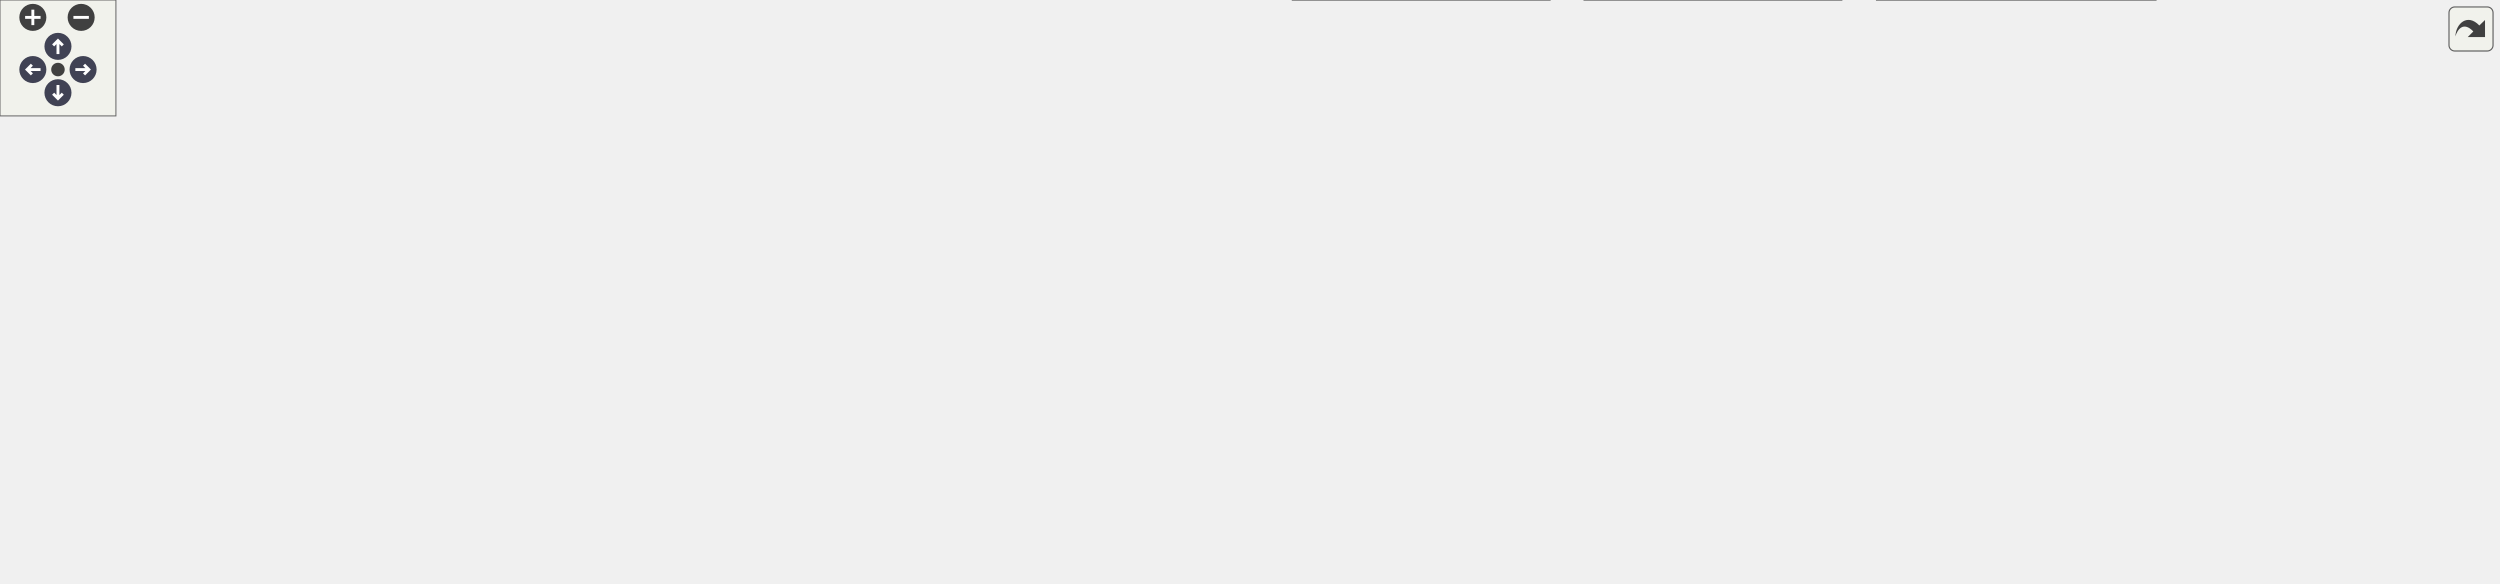
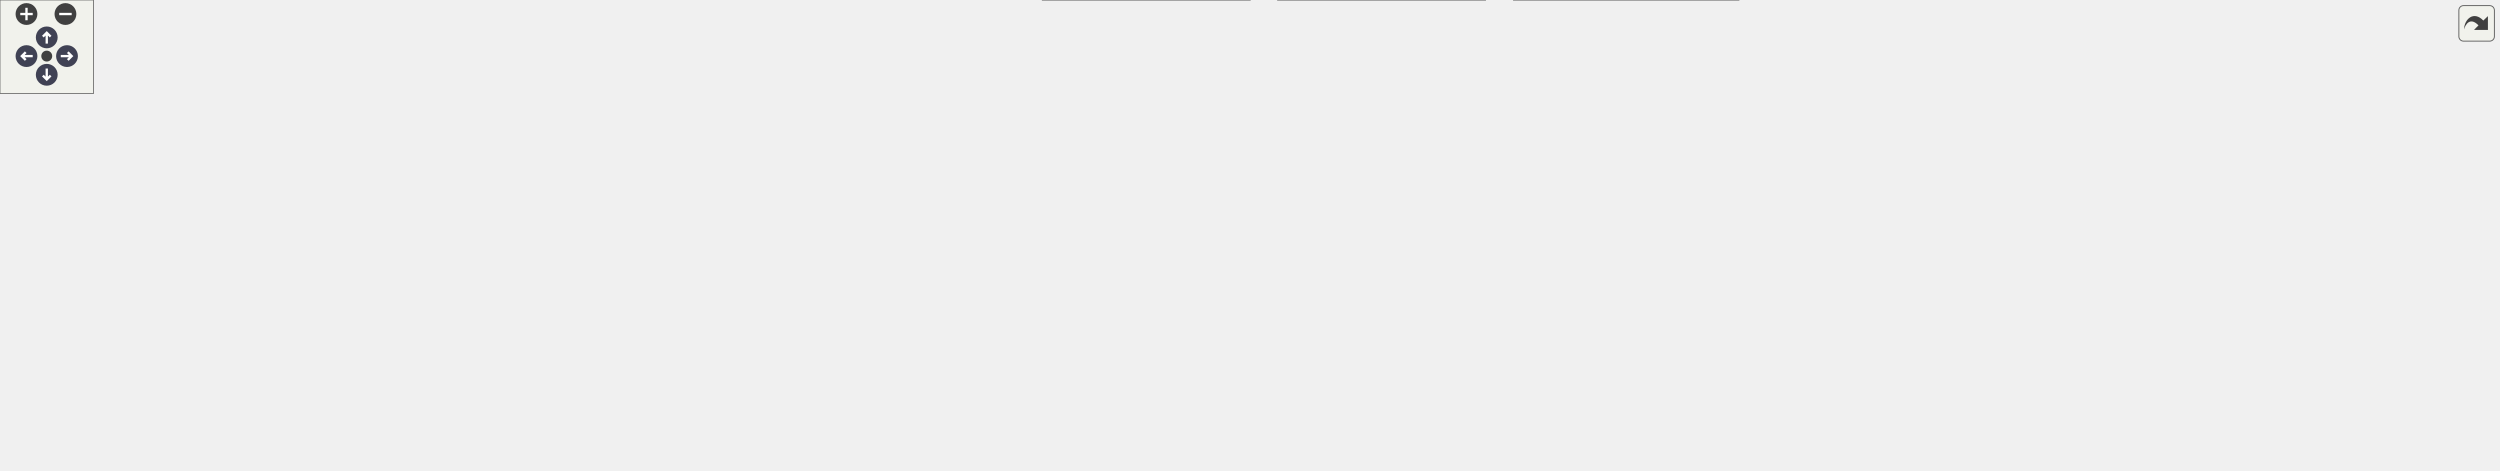
<svg xmlns="http://www.w3.org/2000/svg" xmlns:xlink="http://www.w3.org/1999/xlink" id="main" version="1.1" xml:space="preserve">
  <style type="text/css">
.node, .edge {opacity: 0.7;}
.node.selected, .edge.selected {opacity: 1;}
.edge:hover path { stroke: red; }
.edge:hover polygon { stroke: red; fill: red; }
</style>
  <defs>
    <circle id="rim" cx="0" cy="0" r="7" />
    <circle id="rim2" cx="0" cy="0" r="3.5" />
    <g id="zoomPlus">
      <use xlink:href="#rim" fill="#404040">
        <set attributeName="fill" to="#808080" begin="zoomplus.mouseover" end="zoomplus.mouseout" />
      </use>
      <path d="M-4,0h8M0,-4v8" fill="none" stroke="white" stroke-width="1.5" pointer-events="none" />
    </g>
    <g id="zoomMin">
      <use xlink:href="#rim" fill="#404040">
        <set attributeName="fill" to="#808080" begin="zoomminus.mouseover" end="zoomminus.mouseout" />
      </use>
      <path d="M-4,0h8" fill="none" stroke="white" stroke-width="1.5" pointer-events="none" />
    </g>
    <g id="arrowUp" transform="translate(30 24)">
      <use xlink:href="#rim" />
      <path pointer-events="none" fill="none" stroke="white" stroke-width="1.5" d="M0,-3.0v7 M-2.5,-0.5L0,-3.0L2.5,-0.5" />
    </g>
    <g id="arrowRight" transform="rotate(90) translate(36 -43)">
      <use xlink:href="#rim" />
      <path pointer-events="none" fill="none" stroke="white" stroke-width="1.5" d="M0,-3.0v7 M-2.5,-0.5L0,-3.0L2.5,-0.5" />
    </g>
    <g id="arrowDown" transform="rotate(180) translate(-30 -48)">
      <use xlink:href="#rim" />
      <path pointer-events="none" fill="none" stroke="white" stroke-width="1.5" d="M0,-3.0v7 M-2.5,-0.5L0,-3.0L2.5,-0.5" />
    </g>
    <g id="arrowLeft" transform="rotate(270) translate(-36 17)">
      <use xlink:href="#rim" />
      <path pointer-events="none" fill="none" stroke="white" stroke-width="1.5" d="M0,-3.0v7 M-2.5,-0.5L0,-3.0L2.5,-0.5" />
    </g>
    <g id="resetDef">
      <use xlink:href="#rim2" fill="#404040">
        <set attributeName="fill" to="#808080" begin="reset.mouseover" end="reset.mouseout" />
      </use>
    </g>
  </defs>
  <svg id="graph" class="graph">
    <g id="viewport">
      <g id="Node000001" class="node">
        <g id="a_Node000001">
          <a xlink:title="Auto-generated CAN bus definitions for SCAN.">
-             <polygon fill="#999999" stroke="#666666" points="1143.75,-241.25 1041.5,-241.25 1041.5,-210.75 1143.75,-210.75 1143.75,-241.25" />
-             <text text-anchor="start" x="1049.5" y="-227.75" font-family="Helvetica,sans-Serif" font-size="10.00">firmware/can_library</text>
-             <text text-anchor="middle" x="1092.62" y="-216.5" font-family="Helvetica,sans-Serif" font-size="10.00">/generated/SCAN.h</text>
+             <polygon fill="#999999" stroke="#666666" points="1278.75,-241.25 1176.5,-241.25 1176.5,-210.75 1278.75,-210.75 1278.75,-241.25" />
+             <text text-anchor="start" x="1184.5" y="-227.75" font-family="Helvetica,sans-Serif" font-size="10.00">firmware/can_library</text>
+             <text text-anchor="middle" x="1227.62" y="-216.5" font-family="Helvetica,sans-Serif" font-size="10.00">/generated/SCAN.h</text>
          </a>
        </g>
      </g>
      <g id="Node000002" class="node">
        <g id="a_Node000002">
          <a xlink:href="DASHBOARD_8h.html" target="_top" xlink:title="Auto-generated CAN driver for DASHBOARD.">
            <polygon fill="white" stroke="#666666" points="801.88,-174.75 667.38,-174.75 667.38,-144.25 801.88,-144.25 801.88,-174.75" />
            <text text-anchor="start" x="675.38" y="-161.25" font-family="Helvetica,sans-Serif" font-size="10.00">firmware/can_library</text>
            <text text-anchor="middle" x="734.62" y="-150" font-family="Helvetica,sans-Serif" font-size="10.00">/generated/DASHBOARD.h</text>
          </a>
        </g>
      </g>
      <g id="edge1_Node000001_Node000002" class="edge">
        <g id="a_edge1_Node000001_Node000002">
          <a xlink:title=" ">
-             <path fill="none" stroke="#63b8ff" d="M1030.25,-213.76C966.54,-202.28 867.91,-184.51 802.33,-172.7" />
-             <polygon fill="#63b8ff" stroke="#63b8ff" points="1029.38,-217.16 1039.84,-215.49 1030.62,-210.27 1029.38,-217.16" />
+             <path fill="none" stroke="#63b8ff" d="M1165.06,-216.81C1072.09,-204.65 898.17,-181.9 802.32,-169.36" />
+             <polygon fill="#63b8ff" stroke="#63b8ff" points="1164.39,-220.26 1174.76,-218.08 1165.3,-213.32 1164.39,-220.26" />
          </a>
        </g>
      </g>
      <g id="Node000012" class="node">
        <g id="a_Node000012">
          <a xlink:href="PDU_8h.html" target="_top" xlink:title="Auto-generated CAN driver for PDU.">
            <polygon fill="white" stroke="#666666" points="1143.75,-174.75 1041.5,-174.75 1041.5,-144.25 1143.75,-144.25 1143.75,-174.75" />
            <text text-anchor="start" x="1049.5" y="-161.25" font-family="Helvetica,sans-Serif" font-size="10.00">firmware/can_library</text>
            <text text-anchor="middle" x="1092.62" y="-150" font-family="Helvetica,sans-Serif" font-size="10.00">/generated/PDU.h</text>
          </a>
        </g>
      </g>
      <g id="edge14_Node000001_Node000012" class="edge">
        <g id="a_edge14_Node000001_Node000012">
          <a xlink:title=" ">
-             <path fill="none" stroke="#63b8ff" d="M1092.62,-199.06C1092.62,-190.89 1092.62,-182.16 1092.62,-175.08" />
-             <polygon fill="#63b8ff" stroke="#63b8ff" points="1089.13,-198.85 1092.63,-208.85 1096.13,-198.85 1089.13,-198.85" />
+             <path fill="none" stroke="#63b8ff" d="M1186.7,-205.45C1166.25,-195.68 1141.93,-184.06 1123.14,-175.08" />
+             <polygon fill="#63b8ff" stroke="#63b8ff" points="1185.09,-208.56 1195.63,-209.71 1188.11,-202.24 1185.09,-208.56" />
          </a>
        </g>
      </g>
      <g id="Node000015" class="node">
        <g id="a_Node000015">
-           <a xlink:href="cannector_2main_8c.html" target="_top" xlink:title="&quot;CANnector&quot; node source code">
+           <a xlink:href="cannector_2can__callback_8c.html" target="_top" xlink:title="CAN callback implementation.">
            <polygon fill="white" stroke="#666666" points="1293,-174.75 1162.25,-174.75 1162.25,-144.25 1293,-144.25 1293,-174.75" />
            <text text-anchor="start" x="1170.25" y="-161.25" font-family="Helvetica,sans-Serif" font-size="10.00">firmware/source/cannector</text>
-             <text text-anchor="middle" x="1227.62" y="-150" font-family="Helvetica,sans-Serif" font-size="10.00">/main.c</text>
+             <text text-anchor="middle" x="1227.62" y="-150" font-family="Helvetica,sans-Serif" font-size="10.00">/can_callback.c</text>
          </a>
        </g>
      </g>
      <g id="edge17_Node000001_Node000015" class="edge">
        <g id="a_edge17_Node000001_Node000015">
          <a xlink:title=" ">
-             <path fill="none" stroke="#63b8ff" d="M1133.55,-205.45C1154,-195.68 1178.32,-184.06 1197.11,-175.08" />
-             <polygon fill="#63b8ff" stroke="#63b8ff" points="1132.14,-202.24 1124.62,-209.71 1135.16,-208.56 1132.14,-202.24" />
+             <path fill="none" stroke="#63b8ff" d="M1227.62,-199.06C1227.62,-190.89 1227.62,-182.16 1227.62,-175.08" />
+             <polygon fill="#63b8ff" stroke="#63b8ff" points="1224.13,-198.85 1227.63,-208.85 1231.13,-198.85 1224.13,-198.85" />
+           </a>
+         </g>
+       </g>
+       <g id="Node000016" class="node">
+         <g id="a_Node000016">
+           <a xlink:href="cannector_2main_8c.html" target="_top" xlink:title="&quot;CANnector&quot; node source code">
+             <polygon fill="white" stroke="#666666" points="1442,-174.75 1311.25,-174.75 1311.25,-144.25 1442,-144.25 1442,-174.75" />
+             <text text-anchor="start" x="1319.25" y="-161.25" font-family="Helvetica,sans-Serif" font-size="10.00">firmware/source/cannector</text>
+             <text text-anchor="middle" x="1376.62" y="-150" font-family="Helvetica,sans-Serif" font-size="10.00">/main.c</text>
+           </a>
+         </g>
+       </g>
+       <g id="edge18_Node000001_Node000016" class="edge">
+         <g id="a_edge18_Node000001_Node000016">
+           <a xlink:title=" ">
+             <path fill="none" stroke="#63b8ff" d="M1271.83,-205.87C1294.5,-196.05 1321.69,-184.28 1342.69,-175.19" />
+             <polygon fill="#63b8ff" stroke="#63b8ff" points="1270.61,-202.58 1262.82,-209.76 1273.39,-209 1270.61,-202.58" />
+           </a>
+         </g>
+       </g>
+       <g id="Node000017" class="node">
+         <g id="a_Node000017">
+           <a xlink:href="daq_2can__callback_2can__callback_8c.html" target="_top" xlink:title="Timestamped frame producer from the CAN RX callback.">
+             <polygon fill="white" stroke="#666666" points="1603.38,-174.75 1459.88,-174.75 1459.88,-144.25 1603.38,-144.25 1603.38,-174.75" />
+             <text text-anchor="start" x="1467.88" y="-161.25" font-family="Helvetica,sans-Serif" font-size="10.00">firmware/source/daq</text>
+             <text text-anchor="middle" x="1531.62" y="-150" font-family="Helvetica,sans-Serif" font-size="10.00">/can_callback/can_callback.c</text>
+           </a>
+         </g>
+       </g>
+       <g id="edge19_Node000001_Node000017" class="edge">
+         <g id="a_edge19_Node000001_Node000017">
+           <a xlink:title=" ">
+             <path fill="none" stroke="#63b8ff" d="M1290.2,-211.72C1340.32,-201.09 1410.57,-186.19 1462.37,-175.19" />
+             <polygon fill="#63b8ff" stroke="#63b8ff" points="1289.73,-208.24 1280.68,-213.74 1291.18,-215.09 1289.73,-208.24" />
          </a>
        </g>
      </g>
      <g id="Node000003" class="node">
        <g id="a_Node000003">
          <a xlink:href="driver__interface_8c.html" target="_top" xlink:title="thread to manage driver-facing LCD, buttons, LEDs">
            <polygon fill="white" stroke="#666666" points="594.12,-108.25 461.12,-108.25 461.12,-66.5 594.12,-66.5 594.12,-108.25" />
            <text text-anchor="start" x="469.12" y="-94.75" font-family="Helvetica,sans-Serif" font-size="10.00">firmware/source/dashboard</text>
            <text text-anchor="start" x="469.12" y="-83.5" font-family="Helvetica,sans-Serif" font-size="10.00">/driver_interface/driver</text>
            <text text-anchor="middle" x="527.62" y="-72.25" font-family="Helvetica,sans-Serif" font-size="10.00">_interface.c</text>
          </a>
        </g>
      </g>
      <g id="edge2_Node000002_Node000003" class="edge">
        <g id="a_edge2_Node000002_Node000003">
          <a xlink:title=" ">
            <path fill="none" stroke="#63b8ff" d="M680.62,-140.21C652.04,-130.52 616.86,-118.61 587.45,-108.64" />
            <polygon fill="#63b8ff" stroke="#63b8ff" points="679.2,-143.42 689.8,-143.31 681.45,-136.79 679.2,-143.42" />
          </a>
        </g>
      </g>
      <g id="Node000004" class="node">
        <g id="a_Node000004">
          <a xlink:href="source_2dashboard_2driver__interface_2pages_2amk_8c.html" target="_top" xlink:title="AMK page implementation.">
            <polygon fill="white" stroke="#666666" points="756.75,-102.62 612.5,-102.62 612.5,-72.12 756.75,-72.12 756.75,-102.62" />
            <text text-anchor="start" x="620.5" y="-89.12" font-family="Helvetica,sans-Serif" font-size="10.00">firmware/source/dashboard</text>
            <text text-anchor="middle" x="684.62" y="-77.88" font-family="Helvetica,sans-Serif" font-size="10.00">/driver_interface/pages/amk.c</text>
          </a>
        </g>
      </g>
      <g id="edge3_Node000002_Node000004" class="edge">
        <g id="a_edge3_Node000002_Node000004">
          <a xlink:title=" ">
            <path fill="none" stroke="#63b8ff" d="M717.74,-134.81C710.19,-124.23 701.54,-112.1 694.97,-102.89" />
            <polygon fill="#63b8ff" stroke="#63b8ff" points="714.73,-136.63 723.39,-142.74 720.43,-132.56 714.73,-136.63" />
          </a>
        </g>
      </g>
      <g id="Node000005" class="node">
        <g id="a_Node000005">
          <a xlink:href="race_8c.html" target="_top" xlink:title="Race page implementation.">
            <polygon fill="white" stroke="#666666" points="1115.75,-30.5 971.5,-30.5 971.5,0 1115.75,0 1115.75,-30.5" />
            <text text-anchor="start" x="979.5" y="-17" font-family="Helvetica,sans-Serif" font-size="10.00">firmware/source/dashboard</text>
            <text text-anchor="middle" x="1043.62" y="-5.75" font-family="Helvetica,sans-Serif" font-size="10.00">/driver_interface/pages/race.c</text>
          </a>
        </g>
      </g>
      <g id="edge4_Node000002_Node000005" class="edge">
        <g id="a_edge4_Node000002_Node000005">
          <a xlink:title=" ">
            <path fill="none" stroke="#63b8ff" d="M813.37,-150.65C878.74,-142.8 965.42,-128.91 993.62,-108.25 1019.87,-89.02 1033.86,-51.7 1039.9,-30.99" />
            <polygon fill="#63b8ff" stroke="#63b8ff" points="813.28,-147.13 803.75,-151.77 814.09,-154.09 813.28,-147.13" />
          </a>
        </g>
      </g>
      <g id="Node000006" class="node">
        <g id="a_Node000006">
          <a xlink:href="vcu_8c.html" target="_top" xlink:title="VCU page implementation.">
            <polygon fill="white" stroke="#666666" points="141.25,-102.62 0,-102.62 0,-72.12 141.25,-72.12 141.25,-102.62" />
            <text text-anchor="start" x="8" y="-89.12" font-family="Helvetica,sans-Serif" font-size="10.00">firmware/source/dashboard</text>
            <text text-anchor="middle" x="70.62" y="-77.88" font-family="Helvetica,sans-Serif" font-size="10.00">/driver_interface/pages/vcu.c</text>
          </a>
        </g>
      </g>
      <g id="edge5_Node000002_Node000006" class="edge">
        <g id="a_edge5_Node000002_Node000006">
          <a xlink:title=" ">
            <path fill="none" stroke="#63b8ff" d="M655.8,-155.75C542.97,-150.91 329.19,-138.35 149.62,-108.25 141.4,-106.87 132.76,-105.07 124.35,-103.12" />
            <polygon fill="#63b8ff" stroke="#63b8ff" points="655.42,-159.24 665.55,-156.16 655.71,-152.25 655.42,-159.24" />
          </a>
        </g>
      </g>
      <g id="Node000007" class="node">
        <g id="a_Node000007">
          <a xlink:href="lap__timer_8c.html" target="_top" xlink:title="DASHBOARD lap timer task implementations.">
            <polygon fill="white" stroke="#666666" points="292.12,-102.62 159.12,-102.62 159.12,-72.12 292.12,-72.12 292.12,-102.62" />
            <text text-anchor="start" x="167.12" y="-89.12" font-family="Helvetica,sans-Serif" font-size="10.00">firmware/source/dashboard</text>
            <text text-anchor="middle" x="225.62" y="-77.88" font-family="Helvetica,sans-Serif" font-size="10.00">/lap_timer/lap_timer.c</text>
          </a>
        </g>
      </g>
      <g id="edge6_Node000002_Node000007" class="edge">
        <g id="a_edge6_Node000002_Node000007">
          <a xlink:title=" ">
            <path fill="none" stroke="#63b8ff" d="M655.47,-152.77C568.07,-145.65 423.48,-131.52 300.62,-108.25 292.95,-106.8 284.9,-104.98 277.04,-103.04" />
            <polygon fill="#63b8ff" stroke="#63b8ff" points="655.13,-156.26 665.38,-153.57 655.69,-149.28 655.13,-156.26" />
          </a>
        </g>
      </g>
      <g id="Node000008" class="node">
        <g id="a_Node000008">
          <a xlink:href="dashboard_2main_8c.html" target="_top" xlink:title="&quot;Dashboard&quot; node source code">
            <polygon fill="white" stroke="#666666" points="802.12,-30.5 669.12,-30.5 669.12,0 802.12,0 802.12,-30.5" />
            <text text-anchor="start" x="677.12" y="-17" font-family="Helvetica,sans-Serif" font-size="10.00">firmware/source/dashboard</text>
            <text text-anchor="middle" x="735.62" y="-5.75" font-family="Helvetica,sans-Serif" font-size="10.00">/main.c</text>
          </a>
        </g>
      </g>
      <g id="edge7_Node000002_Node000008" class="edge">
        <g id="a_edge7_Node000002_Node000008">
          <a xlink:title=" ">
            <path fill="none" stroke="#63b8ff" d="M752.96,-134.79C758.09,-126.8 762.99,-117.54 765.62,-108.25 770.69,-90.4 770.56,-84.39 765.62,-66.5 762.01,-53.38 753.96,-40.22 747.1,-30.67" />
            <polygon fill="#63b8ff" stroke="#63b8ff" points="750.16,-132.69 747.34,-142.9 755.92,-136.67 750.16,-132.69" />
          </a>
        </g>
      </g>
      <g id="Node000009" class="node">
        <g id="a_Node000009">
          <a xlink:href="pedals_8c.html" target="_top" xlink:title="Pedal processing logic.">
            <polygon fill="white" stroke="#666666" points="953.12,-30.5 820.12,-30.5 820.12,0 953.12,0 953.12,-30.5" />
            <text text-anchor="start" x="828.12" y="-17" font-family="Helvetica,sans-Serif" font-size="10.00">firmware/source/dashboard</text>
            <text text-anchor="middle" x="886.62" y="-5.75" font-family="Helvetica,sans-Serif" font-size="10.00">/pedals/pedals.c</text>
          </a>
        </g>
      </g>
      <g id="edge8_Node000002_Node000009" class="edge">
        <g id="a_edge8_Node000002_Node000009">
          <a xlink:title=" ">
            <path fill="none" stroke="#63b8ff" d="M758.56,-136.1C790.11,-106.57 844.7,-55.49 871.24,-30.65" />
            <polygon fill="#63b8ff" stroke="#63b8ff" points="756.33,-133.39 751.42,-142.78 761.12,-138.5 756.33,-133.39" />
          </a>
        </g>
      </g>
      <g id="Node000010" class="node">
        <g id="a_Node000010">
          <a xlink:href="pedals_8h.html" target="_top" xlink:title=" ">
            <polygon fill="white" stroke="#666666" points="984.12,-102.62 851.12,-102.62 851.12,-72.12 984.12,-72.12 984.12,-102.62" />
            <text text-anchor="start" x="859.12" y="-89.12" font-family="Helvetica,sans-Serif" font-size="10.00">firmware/source/dashboard</text>
            <text text-anchor="middle" x="917.62" y="-77.88" font-family="Helvetica,sans-Serif" font-size="10.00">/pedals/pedals.h</text>
          </a>
        </g>
      </g>
      <g id="edge9_Node000002_Node000010" class="edge">
        <g id="a_edge9_Node000002_Node000010">
          <a xlink:title=" ">
            <path fill="none" stroke="#63b8ff" d="M783.66,-139.71C813.67,-128.21 851.51,-113.71 879.31,-103.06" />
            <polygon fill="#63b8ff" stroke="#63b8ff" points="782.49,-136.41 774.4,-143.26 784.99,-142.95 782.49,-136.41" />
          </a>
        </g>
      </g>
      <g id="Node000011" class="node">
        <g id="a_Node000011">
          <a xlink:href="dashboard_2telemetry_2telemetry_8c.html" target="_top" xlink:title="DASHBOARD telemetry task implementations.">
            <polygon fill="white" stroke="#666666" points="443.12,-102.62 310.12,-102.62 310.12,-72.12 443.12,-72.12 443.12,-102.62" />
            <text text-anchor="start" x="318.12" y="-89.12" font-family="Helvetica,sans-Serif" font-size="10.00">firmware/source/dashboard</text>
            <text text-anchor="middle" x="376.62" y="-77.88" font-family="Helvetica,sans-Serif" font-size="10.00">/telemetry/telemetry.c</text>
          </a>
        </g>
      </g>
      <g id="edge13_Node000002_Node000011" class="edge">
        <g id="a_edge13_Node000002_Node000011">
          <a xlink:title=" ">
            <path fill="none" stroke="#63b8ff" d="M656.03,-146.35C599.04,-137.1 520.26,-123.41 451.62,-108.25 444.52,-106.68 437.08,-104.89 429.75,-103.04" />
            <polygon fill="#63b8ff" stroke="#63b8ff" points="655.2,-149.76 665.63,-147.9 656.32,-142.85 655.2,-149.76" />
          </a>
        </g>
      </g>
      <g id="edge10_Node000010_Node000005" class="edge">
        <g id="a_edge10_Node000010_Node000005">
          <a xlink:title=" ">
            <path fill="none" stroke="#63b8ff" d="M953.86,-66.21C974.09,-54.95 998.86,-41.17 1017.25,-30.93" />
            <polygon fill="#63b8ff" stroke="#63b8ff" points="952.4,-63.02 945.36,-70.94 955.8,-69.13 952.4,-63.02" />
          </a>
        </g>
      </g>
      <g id="edge11_Node000010_Node000008" class="edge">
        <g id="a_edge11_Node000010_Node000008">
          <a xlink:title=" ">
            <path fill="none" stroke="#63b8ff" d="M868.86,-67.59C839.02,-56.09 801.38,-41.59 773.73,-30.93" />
            <polygon fill="#63b8ff" stroke="#63b8ff" points="867.47,-70.8 878.06,-71.13 869.99,-64.27 867.47,-70.8" />
          </a>
        </g>
      </g>
      <g id="edge12_Node000010_Node000009" class="edge">
        <g id="a_edge12_Node000010_Node000009">
          <a xlink:title=" ">
            <path fill="none" stroke="#63b8ff" d="M906.58,-61.39C902.04,-51.12 896.95,-39.6 893.04,-30.76" />
            <polygon fill="#63b8ff" stroke="#63b8ff" points="903.35,-62.73 910.59,-70.46 909.75,-59.9 903.35,-62.73" />
          </a>
        </g>
      </g>
      <g id="Node000013" class="node">
        <g id="a_Node000013">
          <a xlink:href="cooling__fsm_8c.html" target="_top" xlink:title=" ">
            <polygon fill="white" stroke="#666666" points="1275,-102.62 1162.25,-102.62 1162.25,-72.12 1275,-72.12 1275,-102.62" />
            <text text-anchor="start" x="1170.25" y="-89.12" font-family="Helvetica,sans-Serif" font-size="10.00">firmware/source/pdu</text>
            <text text-anchor="middle" x="1218.62" y="-77.88" font-family="Helvetica,sans-Serif" font-size="10.00">/cooling/cooling_fsm.c</text>
          </a>
        </g>
      </g>
      <g id="edge15_Node000012_Node000013" class="edge">
        <g id="a_edge15_Node000012_Node000013">
          <a xlink:title=" ">
            <path fill="none" stroke="#63b8ff" d="M1128.86,-138.34C1149.09,-127.07 1173.86,-113.29 1192.25,-103.06" />
            <polygon fill="#63b8ff" stroke="#63b8ff" points="1127.4,-135.14 1120.36,-143.06 1130.8,-141.26 1127.4,-135.14" />
          </a>
        </g>
      </g>
      <g id="Node000014" class="node">
        <g id="a_Node000014">
          <a xlink:href="pdu_2main_8c.html" target="_top" xlink:title="&quot;PDU&quot; node source code">
            <polygon fill="white" stroke="#666666" points="1144.5,-102.62 1040.75,-102.62 1040.75,-72.12 1144.5,-72.12 1144.5,-102.62" />
            <text text-anchor="start" x="1048.75" y="-89.12" font-family="Helvetica,sans-Serif" font-size="10.00">firmware/source/pdu</text>
            <text text-anchor="middle" x="1092.62" y="-77.88" font-family="Helvetica,sans-Serif" font-size="10.00">/main.c</text>
          </a>
        </g>
      </g>
      <g id="edge16_Node000012_Node000014" class="edge">
        <g id="a_edge16_Node000012_Node000014">
          <a xlink:title=" ">
            <path fill="none" stroke="#63b8ff" d="M1092.62,-132.52C1092.62,-122.51 1092.62,-111.44 1092.62,-102.89" />
            <polygon fill="#63b8ff" stroke="#63b8ff" points="1089.13,-132.46 1092.63,-142.46 1096.13,-132.46 1089.13,-132.46" />
          </a>
        </g>
      </g>
    </g>
  </svg>
  <g id="navigator" transform="translate(0 0)" fill="#404254">
    <rect fill="#f2f5e9" fill-opacity="0.5" stroke="#606060" stroke-width=".5" x="0" y="0" width="60" height="60" />
    <use id="zoomplus" xlink:href="#zoomPlus" x="17" y="9" />
    <use id="zoomminus" xlink:href="#zoomMin" x="42" y="9" />
    <use id="reset" xlink:href="#resetDef" x="30" y="36" />
    <use id="arrowup" xlink:href="#arrowUp" x="0" y="0" />
    <use id="arrowright" xlink:href="#arrowRight" x="0" y="0" />
    <use id="arrowdown" xlink:href="#arrowDown" x="0" y="0" />
    <use id="arrowleft" xlink:href="#arrowLeft" x="0" y="0" />
  </g>
  <svg viewBox="0 0 15 15" width="100%" height="30px" preserveAspectRatio="xMaxYMin meet">
    <g id="arrow_out" transform="scale(0.3 0.3)">
      <a xlink:href="SCAN_8h__dep__incl_org.svg" target="_base">
        <rect id="button" ry="5" rx="5" y="6" x="6" height="38" width="38" fill="#f2f5e9" fill-opacity="0.5" stroke="#606060" stroke-width="1.0" />
        <path id="arrow" d="M 11.5,31.437 C 11.94,20.098 22.043,11.323 32.159,21.979 L 37.069,17.246 C 37.069,17.246 37.088,32 37.088,32 L 22.16,31.978 C 22.16,31.978 26.998,27.14 26.998,27.14 C 18.529,18.264 13.292,25.23 11.5,31.437 z" style="fill:#404040;" />
      </a>
    </g>
  </svg>
  <style type="text/css">

[data-mouse-over-selected='false'] { opacity: 0.7; }
[data-mouse-over-selected='true']  { opacity: 1.0; }

</style>
</svg>
